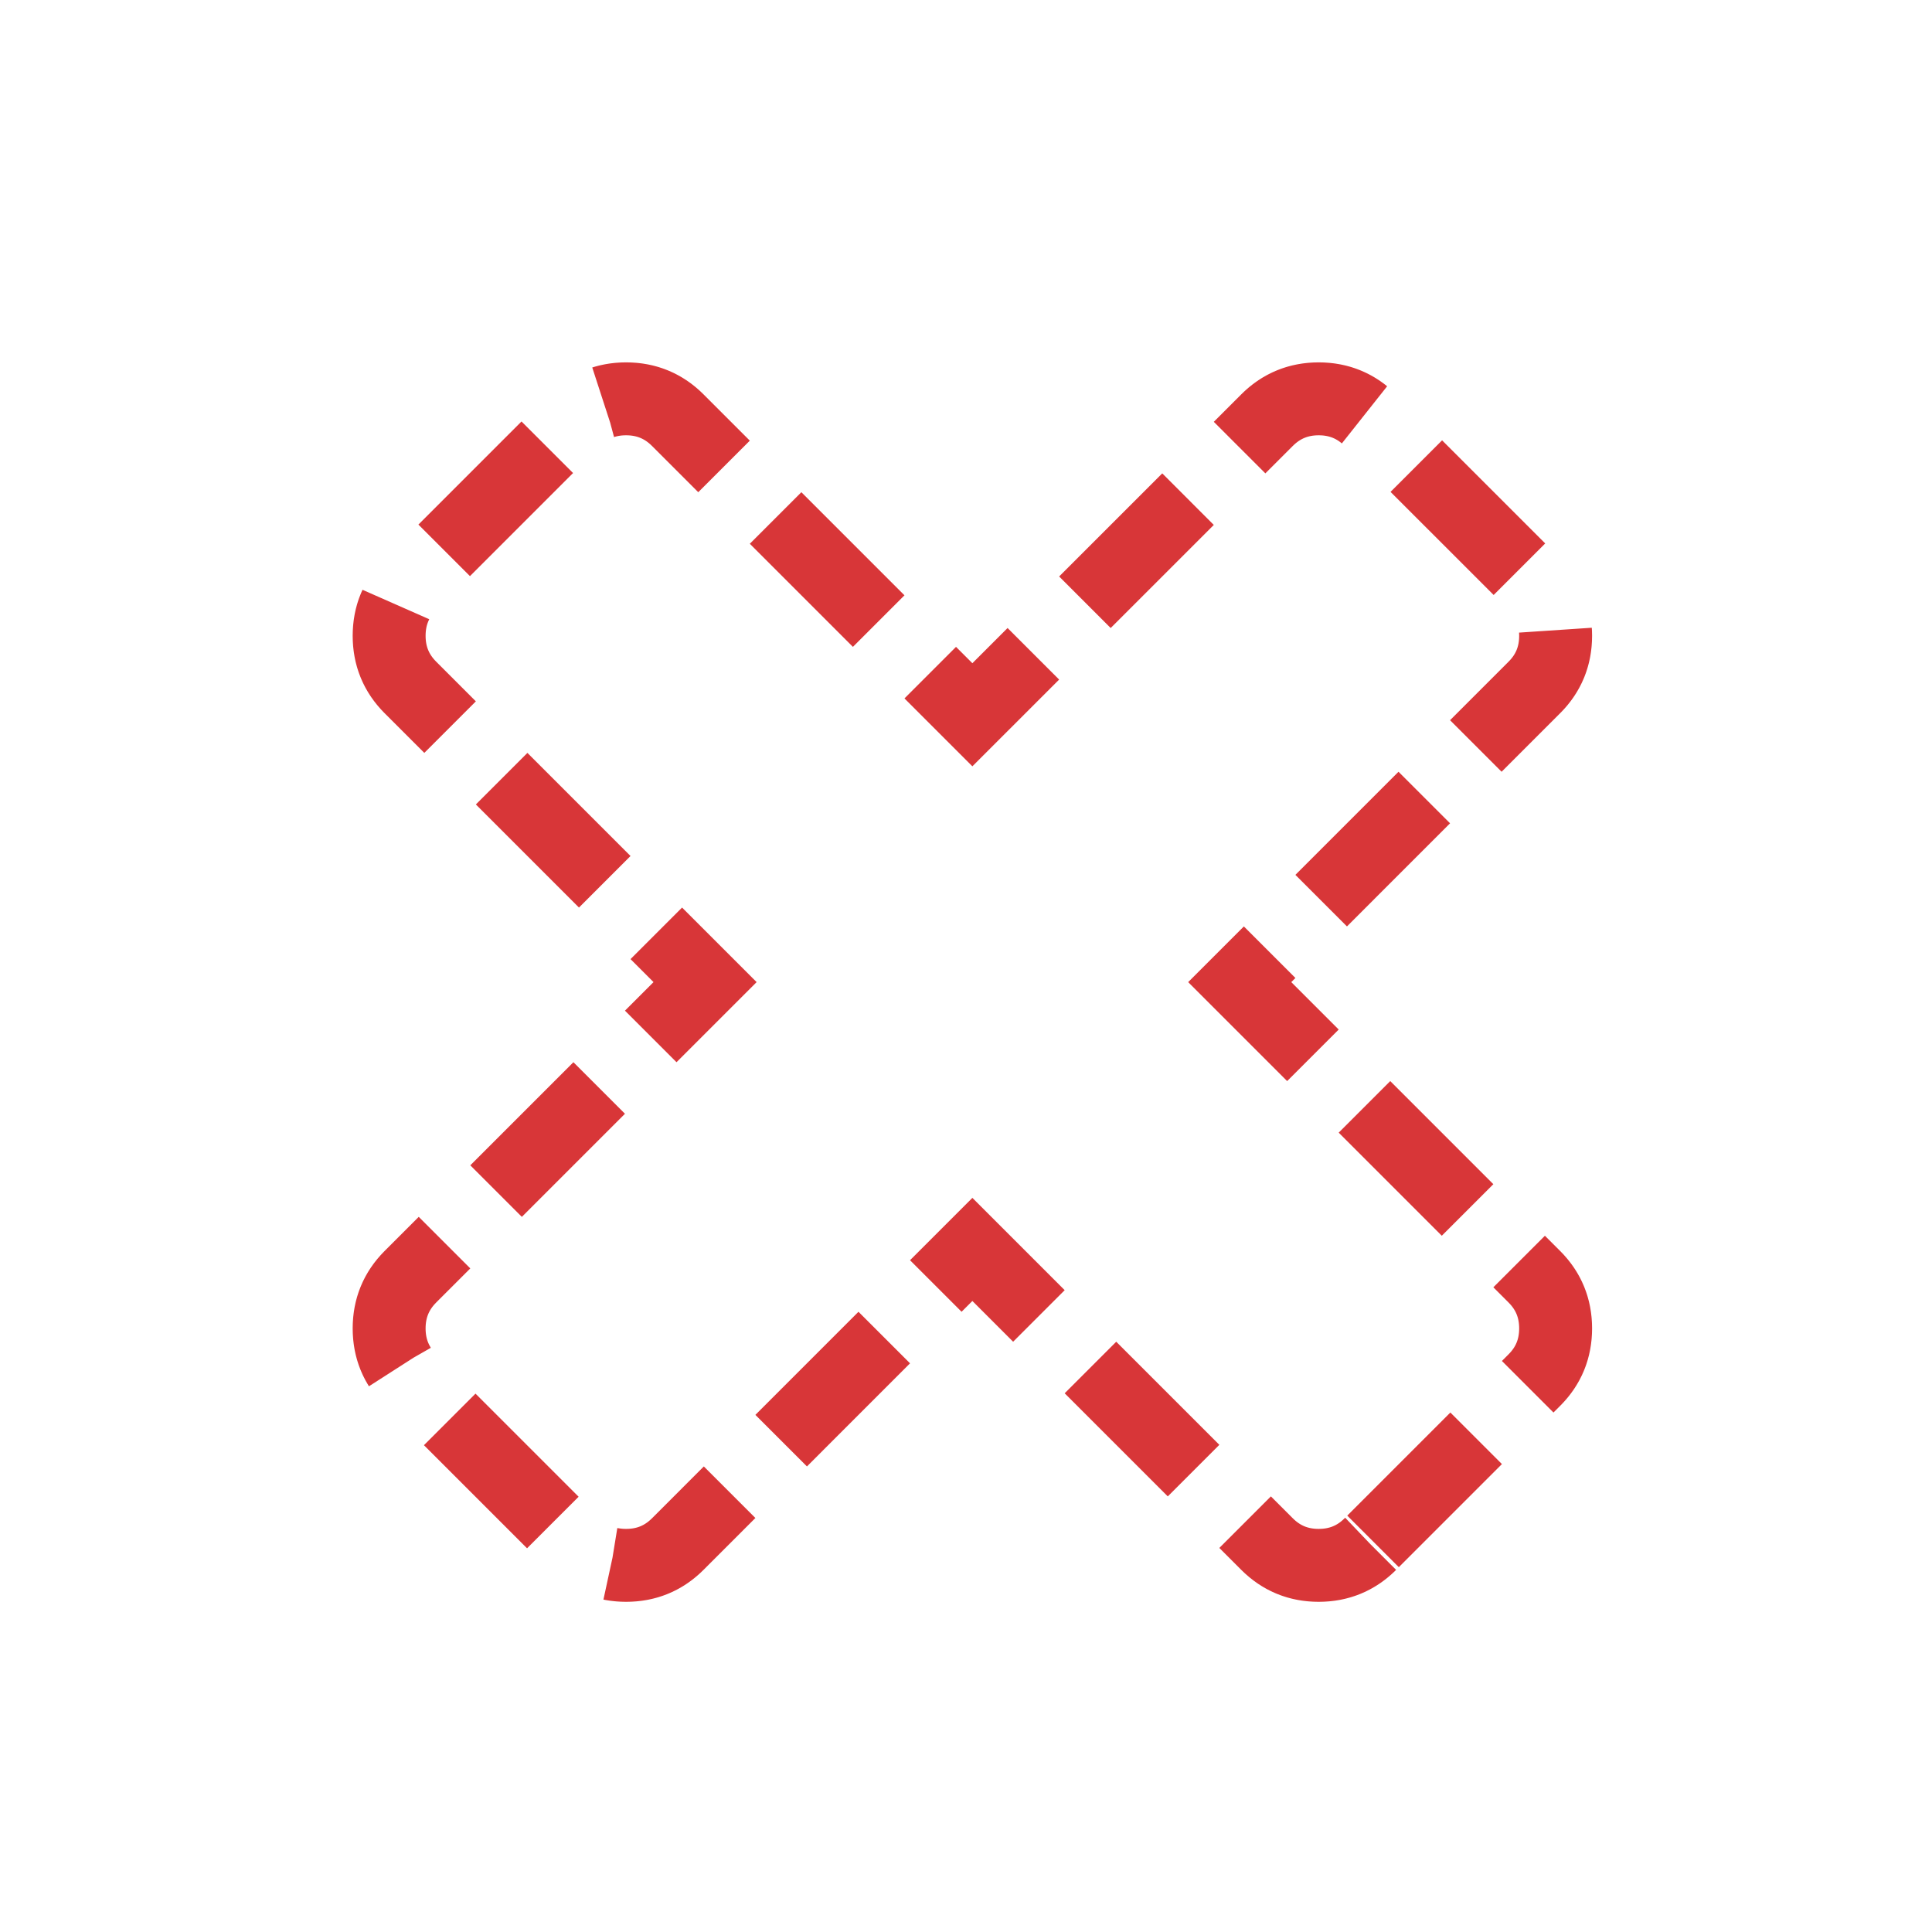
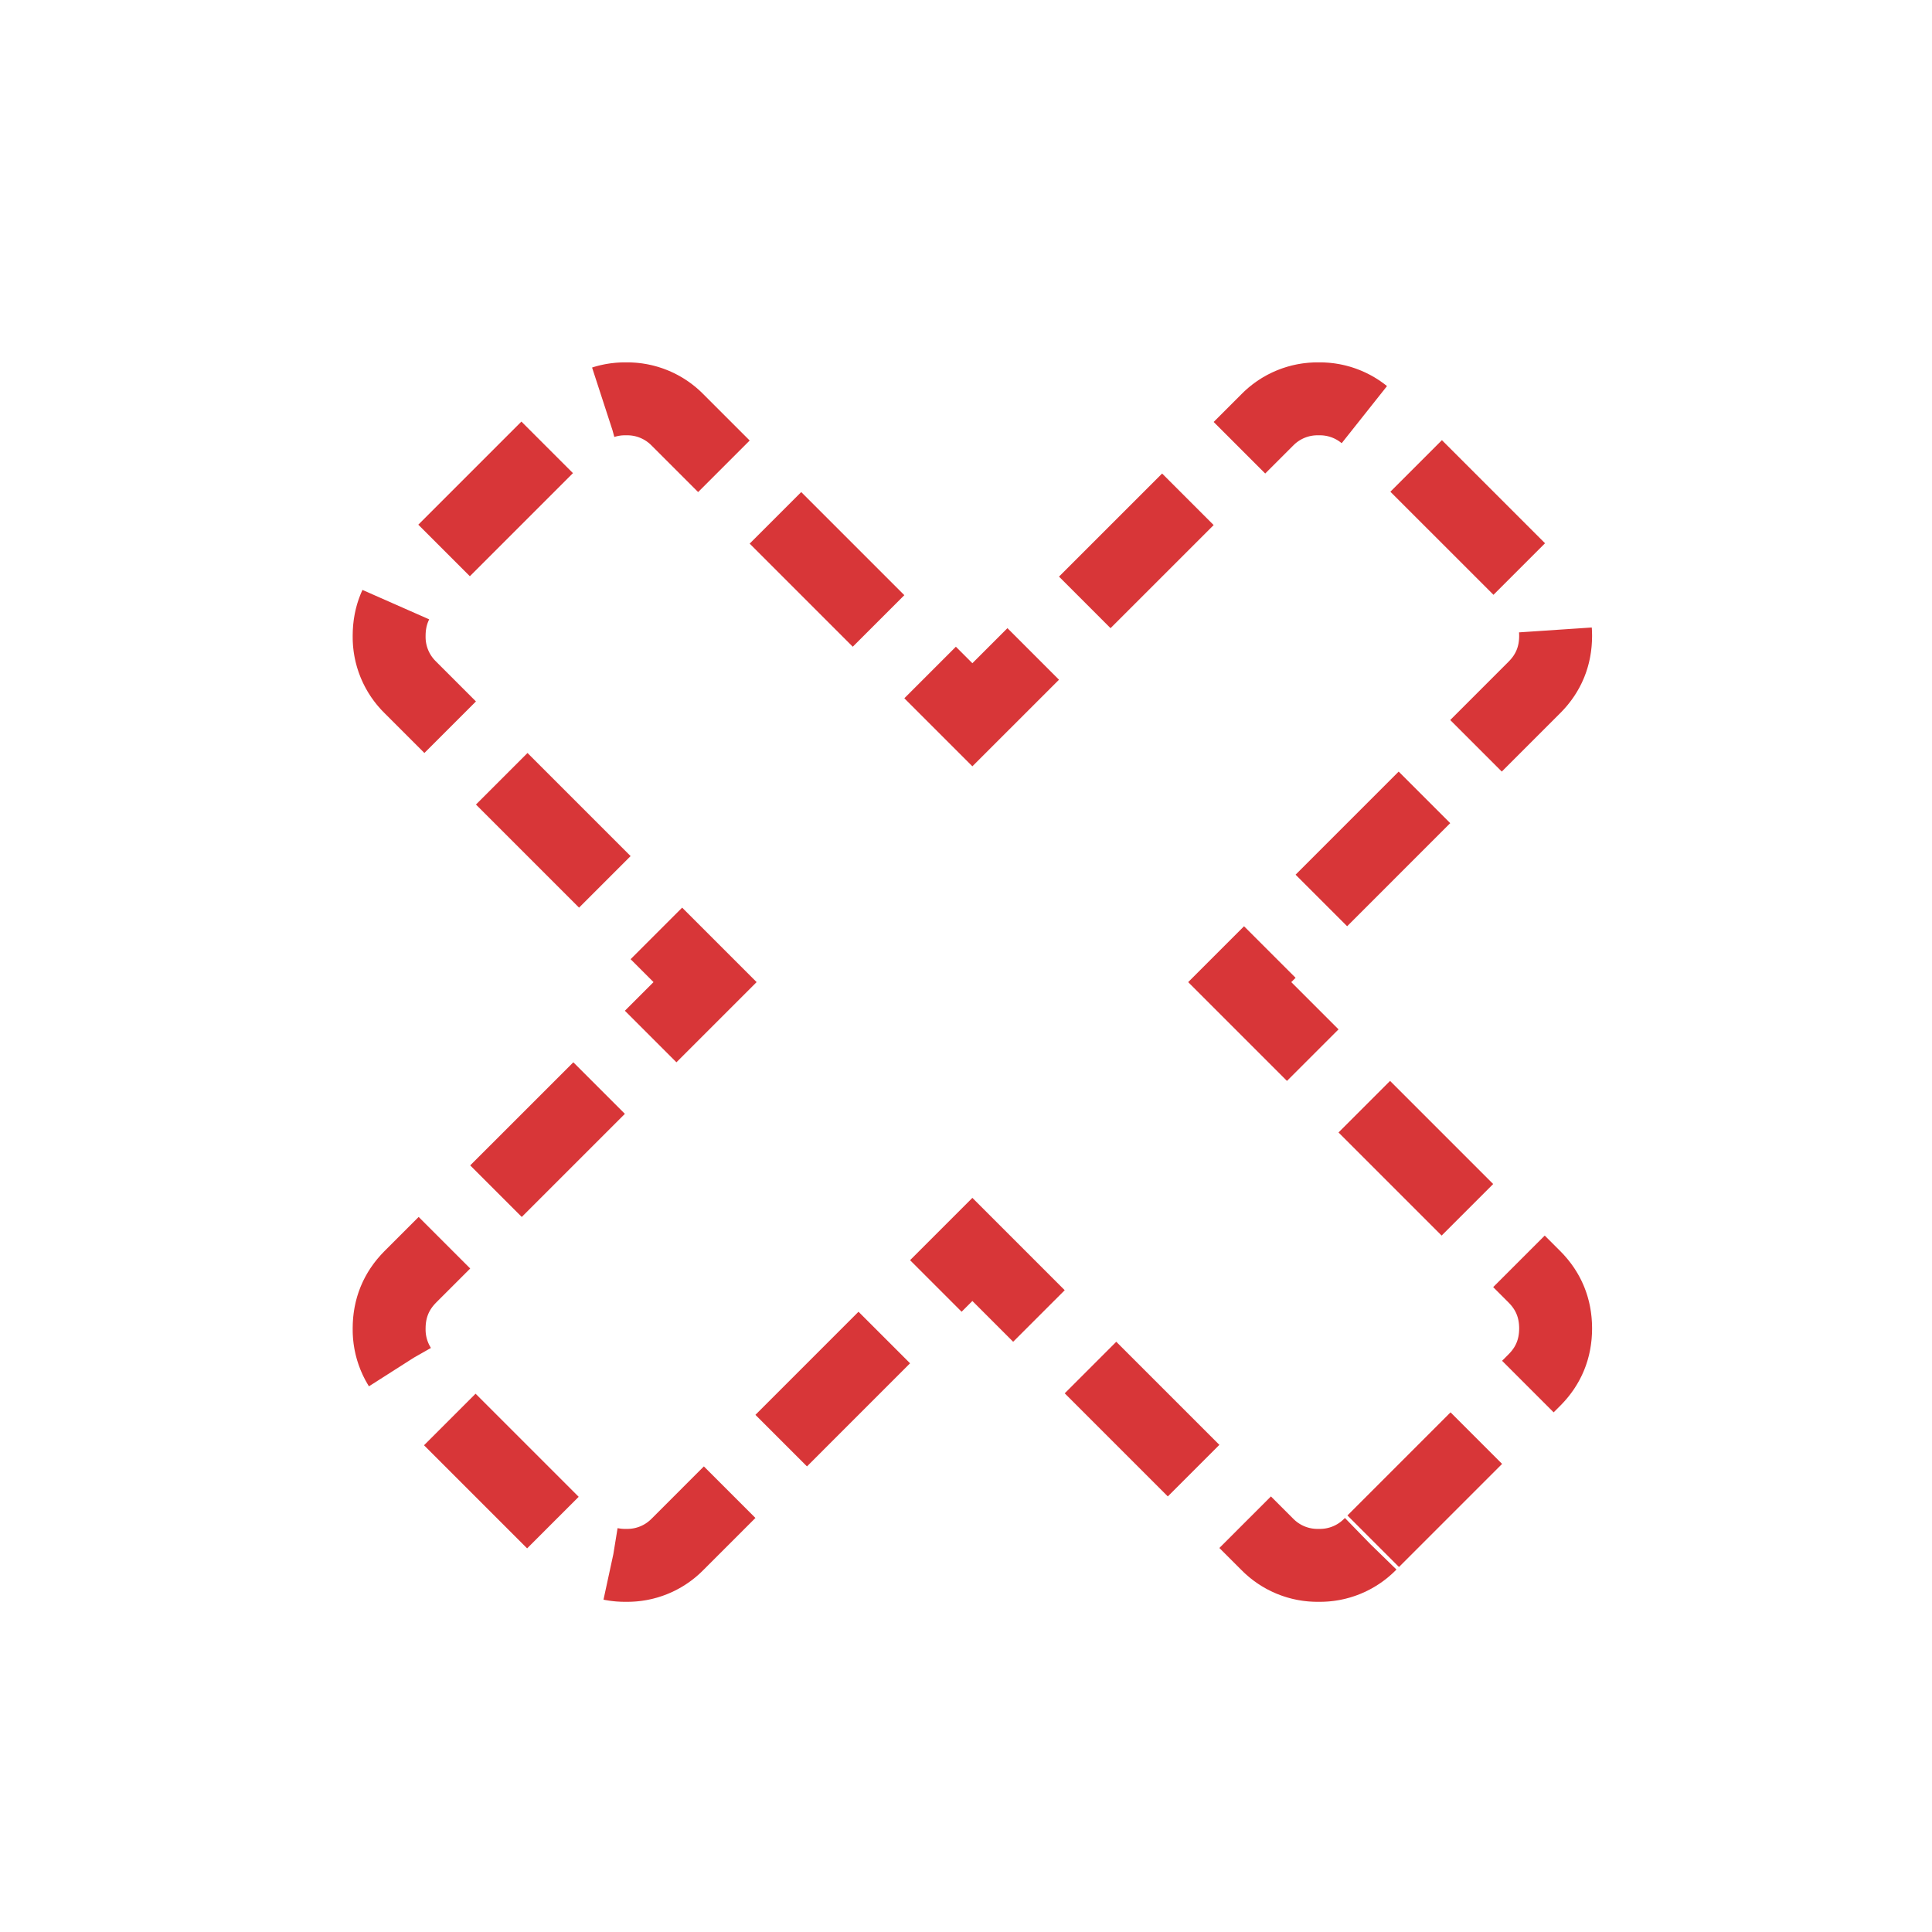
- <svg xmlns="http://www.w3.org/2000/svg" width="100%" height="100%" viewBox="0 0 53 53" version="1.1" xml:space="preserve" style="fill-rule:evenodd;clip-rule:evenodd;stroke-miterlimit:10;">
-   <path id="x" d="M37.592,42.359c-0.389,0.389 -0.861,0.583 -1.417,0.583c-0.555,0 -1.027,-0.194 -1.416,-0.583l-8.084,-8.084l-8.083,8.084c-0.389,0.389 -0.861,0.583 -1.417,0.583c-0.555,0 -1.028,-0.194 -1.417,-0.583l-4.5,-4.5c-0.388,-0.389 -0.583,-0.861 -0.583,-1.417c0,-0.556 0.195,-1.028 0.583,-1.417l8.084,-8.083l-8.084,-8.084c-0.388,-0.388 -0.583,-0.861 -0.583,-1.416c0,-0.556 0.195,-1.028 0.583,-1.417l4.5,-4.5c0.389,-0.389 0.862,-0.584 1.417,-0.584c0.556,0 1.028,0.195 1.417,0.584l8.083,8.083l8.084,-8.083c0.389,-0.389 0.861,-0.584 1.416,-0.584c0.556,0 1.028,0.195 1.417,0.584l4.5,4.5c0.389,0.389 0.583,0.861 0.583,1.417c0,0.555 -0.194,1.028 -0.583,1.416l-8.083,8.084l8.083,8.083c0.389,0.389 0.583,0.861 0.583,1.417c0,0.556 -0.194,1.028 -0.583,1.417l-4.5,4.5Z" style="fill:none;stroke:#d83638;stroke-width:2px;stroke-dasharray:4,2;" />
+ <svg xmlns="http://www.w3.org/2000/svg" viewBox="0 0 53 53" fill-rule="evenodd" clip-rule="evenodd" stroke-miterlimit="10">
+   <path d="M37.592 42.359a1.928 1.928 0 01-1.417.583 1.928 1.928 0 01-1.416-.583l-8.084-8.084-8.083 8.084a1.928 1.928 0 01-1.417.583 1.93 1.93 0 01-1.417-.583l-4.5-4.5a1.932 1.932 0 01-.583-1.417c0-.556.195-1.028.583-1.417l8.084-8.083-8.084-8.084a1.93 1.93 0 01-.583-1.416c0-.556.195-1.028.583-1.417l4.5-4.5a1.93 1.93 0 011.417-.584 1.93 1.93 0 011.417.584l8.083 8.083 8.084-8.083a1.928 1.928 0 011.416-.584 1.93 1.93 0 011.417.584l4.5 4.5c.389.389.583.861.583 1.417 0 .555-.194 1.028-.583 1.416l-8.083 8.084 8.083 8.083c.389.389.583.861.583 1.417s-.194 1.028-.583 1.417l-4.5 4.5z" fill="none" stroke="#d83638" stroke-width="2" stroke-dasharray="4,2" />
</svg>
